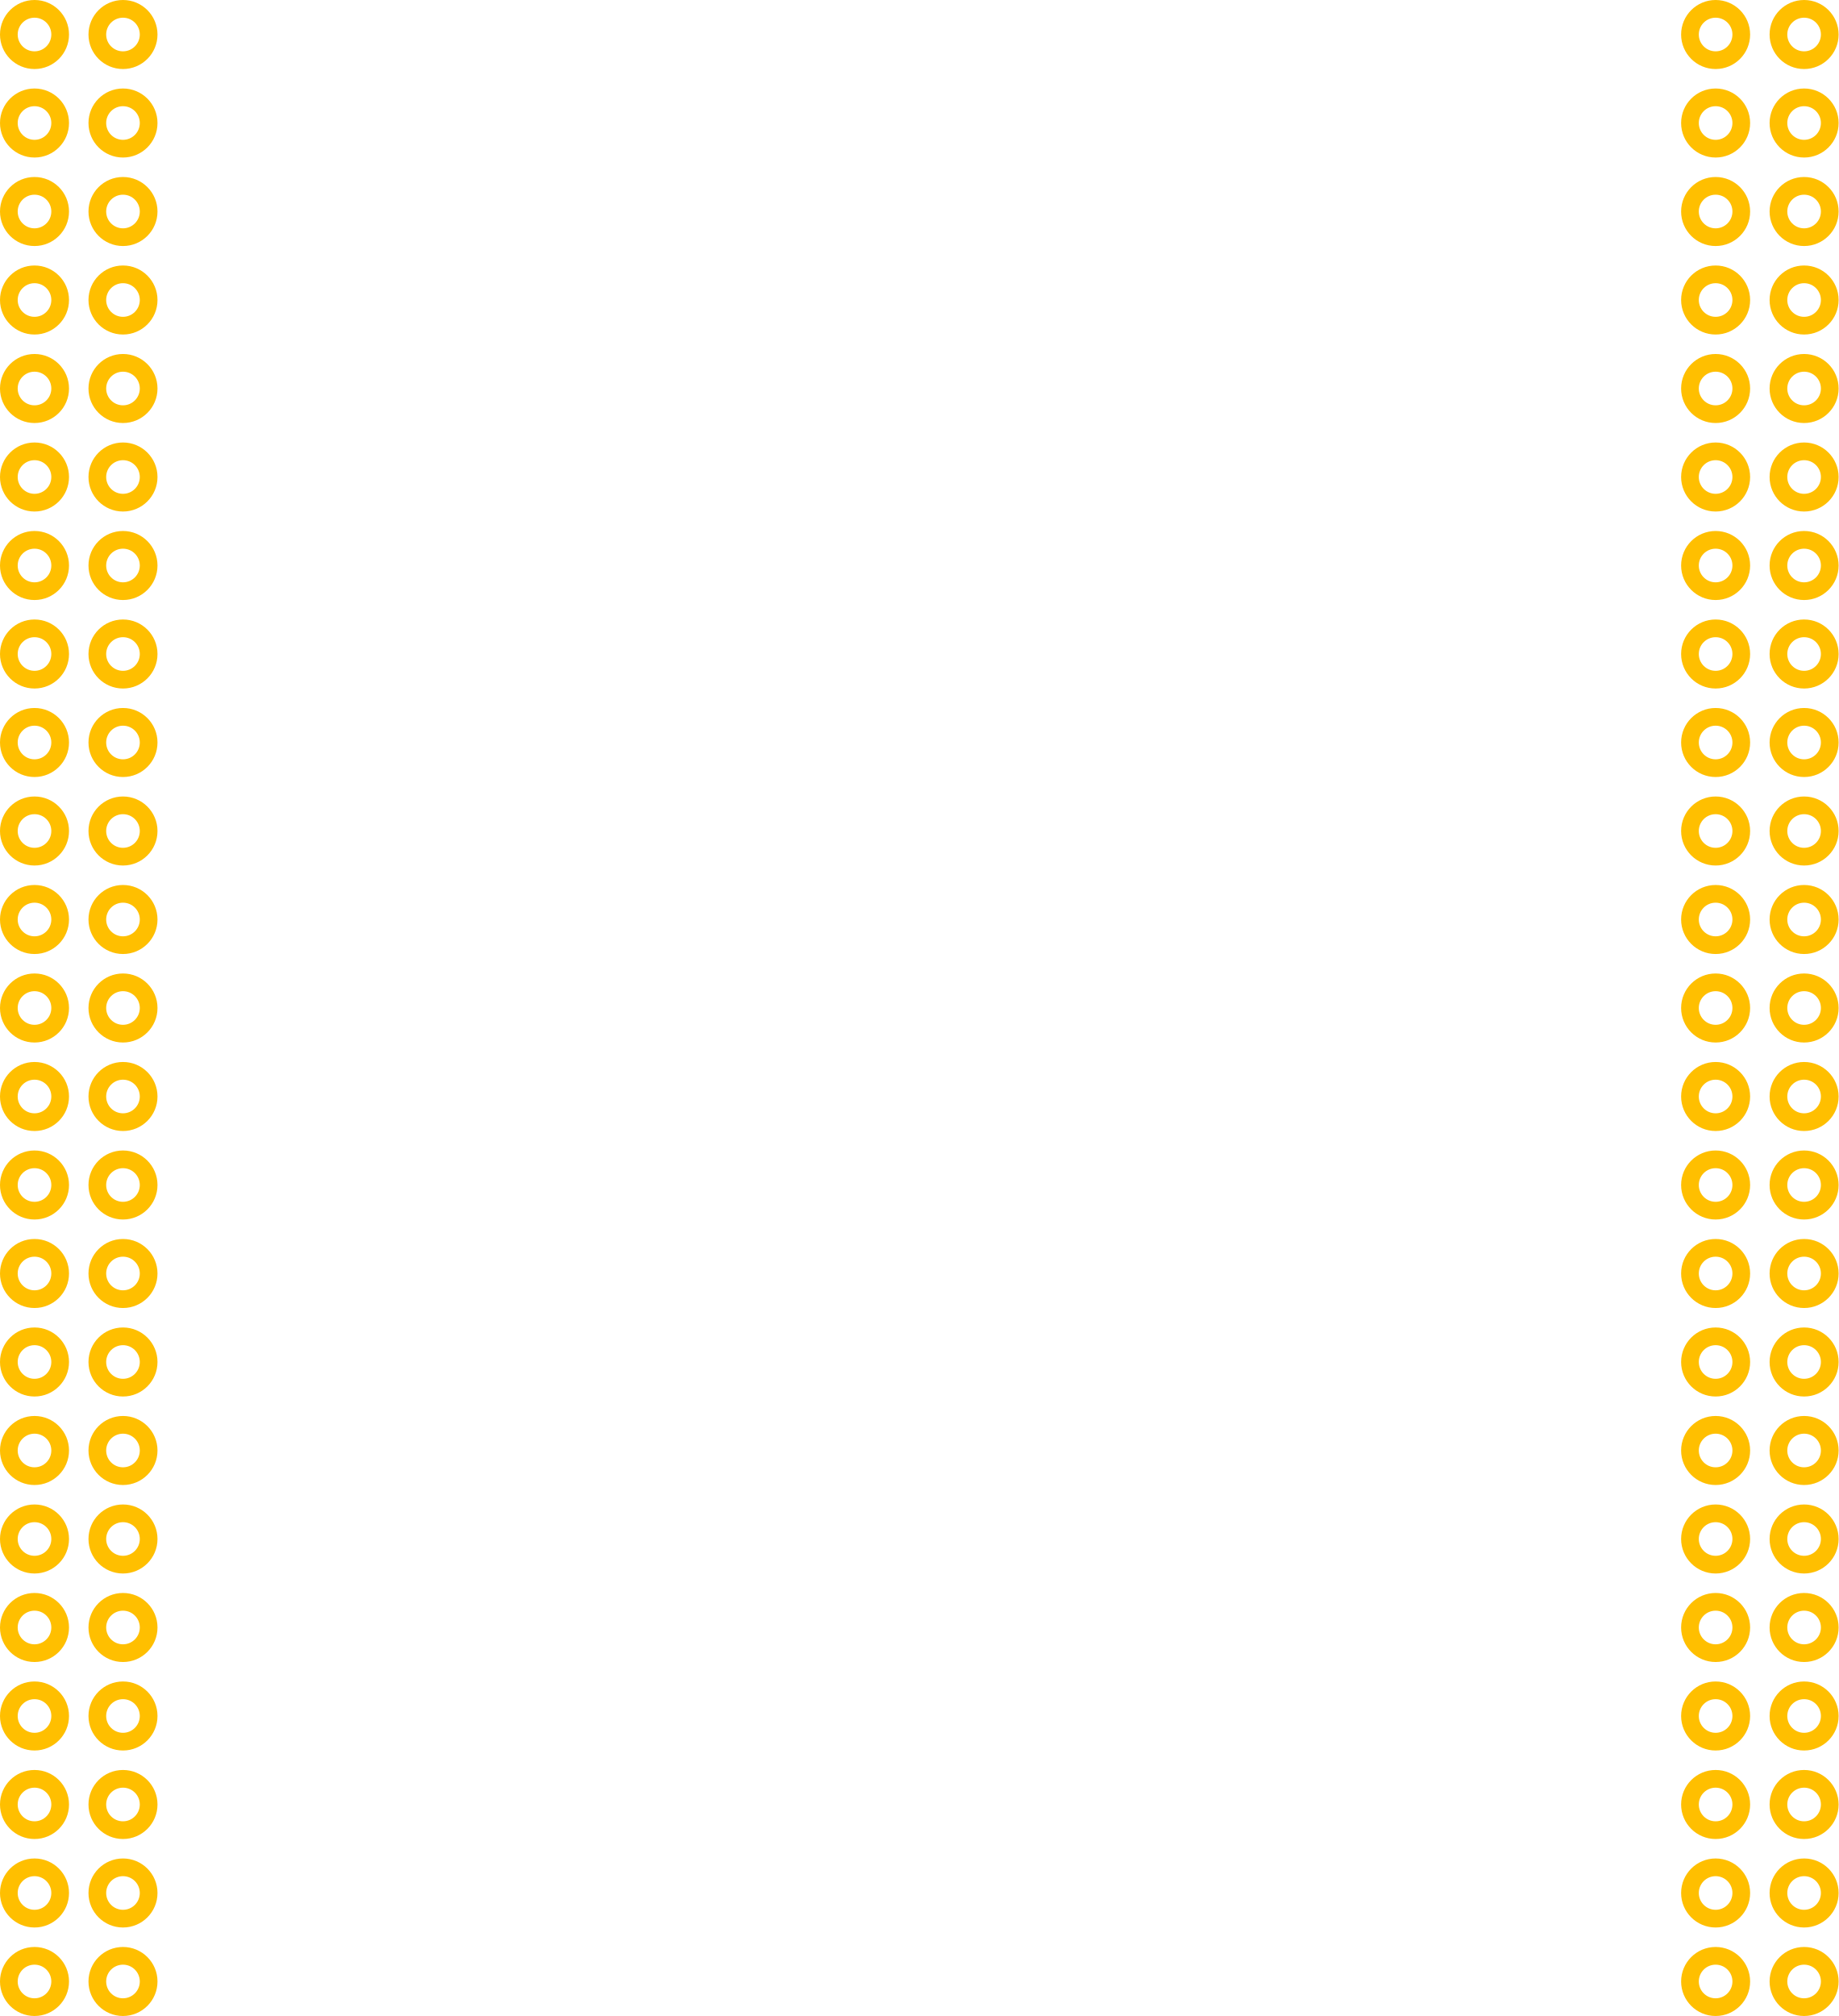
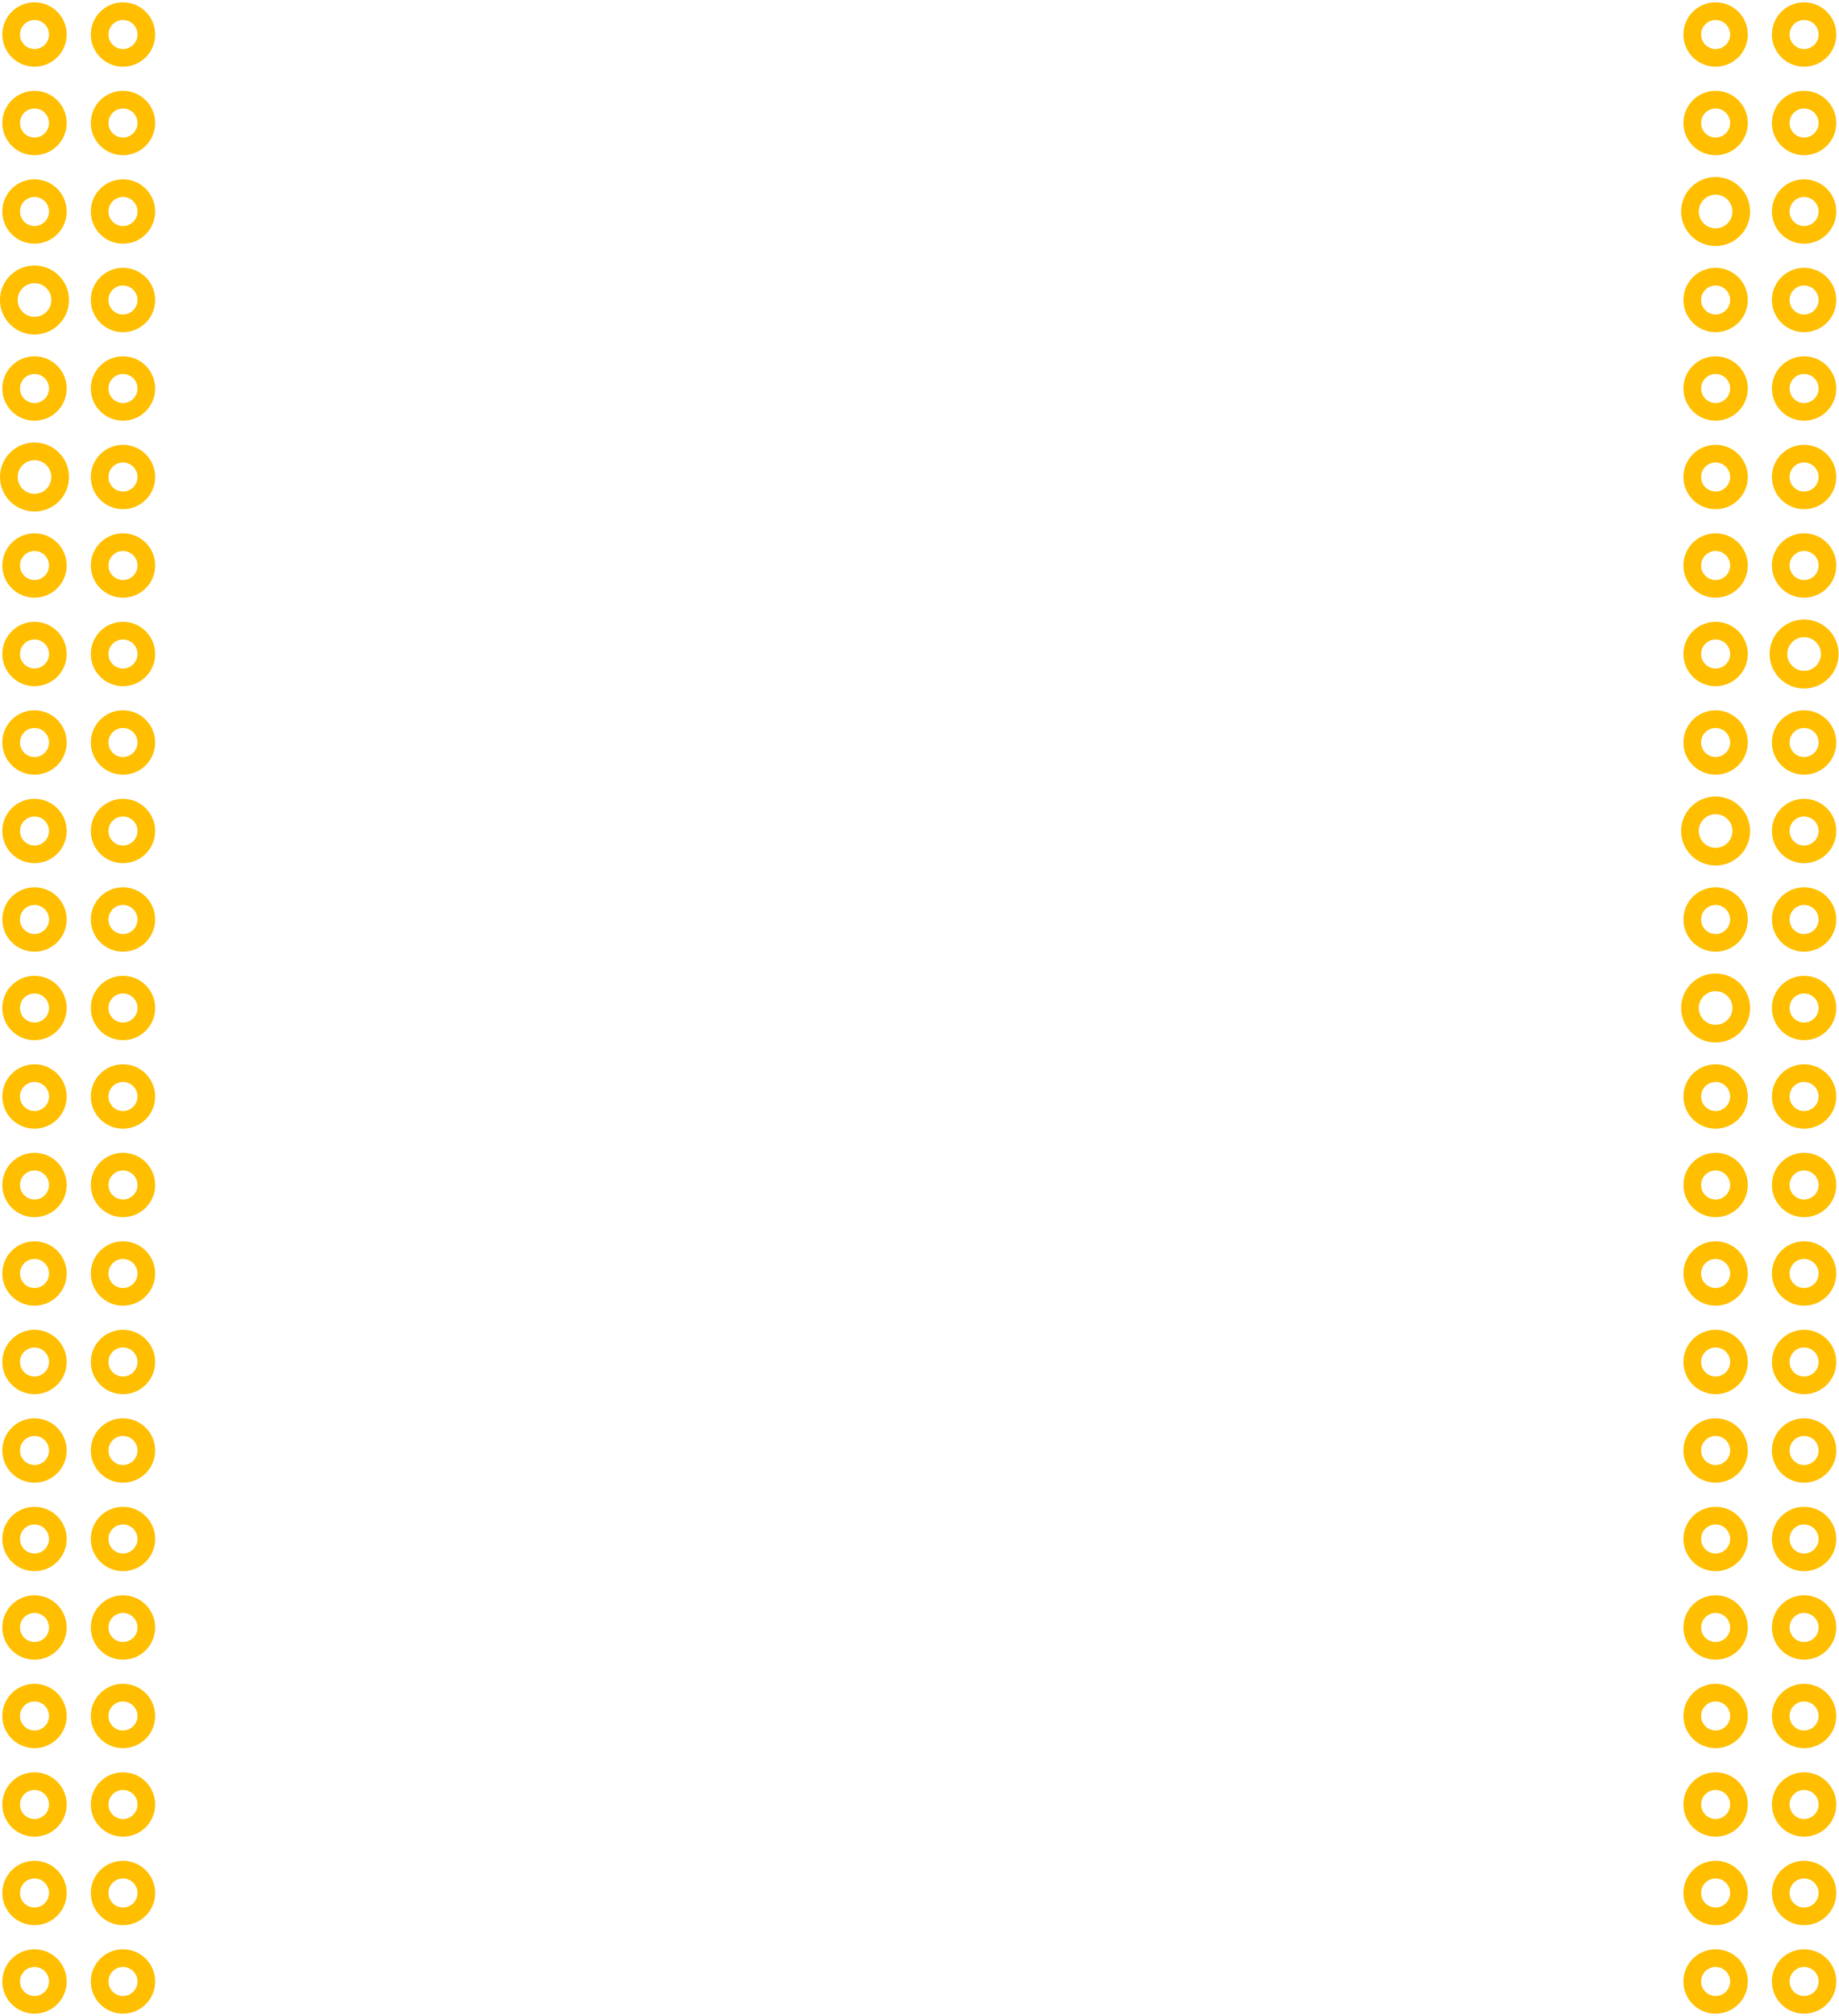
<svg xmlns="http://www.w3.org/2000/svg" version="1.2" width="187.02" height="205.02" viewBox="0 0 149.616 164.016" id="svg2">
  <defs id="defs145" />
  <g id="copper1">
    <g id="copper0">
-       <circle cx="5.04" cy="5.04" r="2.088" transform="translate(-2.232,-2.232082)" id="circle84" style="fill:none;stroke:#ffbf00;stroke-width:1.44" />
-       <circle cx="5.04" cy="12.24" r="2.088" transform="translate(-2.232,-2.232082)" id="circle86" style="fill:none;stroke:#ffbf00;stroke-width:1.44" />
-       <circle cx="5.04" cy="19.44" r="2.088" transform="translate(-2.232,-2.232082)" id="circle88" style="fill:none;stroke:#ffbf00;stroke-width:1.44" />
+       <circle cx="5.04" cy="5.04" r="1.9" transform="translate(-2.232,-2.232082)" id="circle84" style="fill:none;stroke:#ffbf00;stroke-width:1.44" />
+       <circle cx="5.04" cy="12.24" r="1.9" transform="translate(-2.232,-2.232082)" id="circle86" style="fill:none;stroke:#ffbf00;stroke-width:1.44" />
+       <circle cx="5.04" cy="19.44" r="1.9" transform="translate(-2.232,-2.232082)" id="circle88" style="fill:none;stroke:#ffbf00;stroke-width:1.44" />
      <circle cx="5.04" cy="26.64" r="2.088" transform="translate(-2.232,-2.232082)" id="circle90" style="fill:none;stroke:#ffbf00;stroke-width:1.44" />
-       <circle cx="5.04" cy="33.84" r="2.088" transform="translate(-2.232,-2.232082)" id="circle92" style="fill:none;stroke:#ffbf00;stroke-width:1.44" />
+       <circle cx="5.04" cy="33.84" r="1.9" transform="translate(-2.232,-2.232082)" id="circle92" style="fill:none;stroke:#ffbf00;stroke-width:1.44" />
      <circle cx="5.04" cy="41.04" r="2.088" transform="translate(-2.232,-2.232082)" id="circle94" style="fill:none;stroke:#ffbf00;stroke-width:1.44" />
-       <circle cx="5.04" cy="48.24" r="2.088" transform="translate(-2.232,-2.232082)" id="circle96" style="fill:none;stroke:#ffbf00;stroke-width:1.44" />
-       <circle cx="5.04" cy="55.44" r="2.088" transform="translate(-2.232,-2.232082)" id="circle98" style="fill:none;stroke:#ffbf00;stroke-width:1.44" />
-       <circle cx="5.04" cy="62.64" r="2.088" transform="translate(-2.232,-2.232082)" id="circle100" style="fill:none;stroke:#ffbf00;stroke-width:1.44" />
-       <circle cx="5.04" cy="69.84" r="2.088" transform="translate(-2.232,-2.232082)" id="circle102" style="fill:none;stroke:#ffbf00;stroke-width:1.44" />
-       <circle cx="5.04" cy="77.04" r="2.088" transform="translate(-2.232,-2.232082)" id="circle104" style="fill:none;stroke:#ffbf00;stroke-width:1.44" />
-       <circle cx="5.04" cy="84.24" r="2.088" transform="translate(-2.232,-2.232082)" id="circle106" style="fill:none;stroke:#ffbf00;stroke-width:1.44" />
-       <circle cx="5.04" cy="91.44" r="2.088" transform="translate(-2.232,-2.232082)" id="circle108" style="fill:none;stroke:#ffbf00;stroke-width:1.44" />
-       <circle cx="5.04" cy="98.64" r="2.088" transform="translate(-2.232,-2.232082)" id="circle110" style="fill:none;stroke:#ffbf00;stroke-width:1.44" />
-       <circle cx="5.04" cy="105.84" r="2.088" transform="translate(-2.232,-2.232082)" id="circle112" style="fill:none;stroke:#ffbf00;stroke-width:1.44" />
-       <circle cx="5.04" cy="113.04" r="2.088" transform="translate(-2.232,-2.232082)" id="circle114" style="fill:none;stroke:#ffbf00;stroke-width:1.44" />
-       <circle cx="5.04" cy="120.24" r="2.088" transform="translate(-2.232,-2.232082)" id="circle116" style="fill:none;stroke:#ffbf00;stroke-width:1.44" />
-       <circle cx="5.04" cy="127.44" r="2.088" transform="translate(-2.232,-2.232082)" id="circle118" style="fill:none;stroke:#ffbf00;stroke-width:1.44" />
-       <circle cx="5.04" cy="134.64" r="2.088" transform="translate(-2.232,-2.232082)" id="circle120" style="fill:none;stroke:#ffbf00;stroke-width:1.44" />
-       <circle cx="5.04" cy="141.84" r="2.088" transform="translate(-2.232,-2.232082)" id="circle122" style="fill:none;stroke:#ffbf00;stroke-width:1.44" />
-       <circle cx="5.04" cy="149.04" r="2.088" transform="translate(-2.232,-2.232082)" id="circle124" style="fill:none;stroke:#ffbf00;stroke-width:1.44" />
-       <circle cx="5.04" cy="156.24" r="2.088" transform="translate(-2.232,-2.232082)" id="circle126" style="fill:none;stroke:#ffbf00;stroke-width:1.44" />
-       <circle cx="5.04" cy="163.44" r="2.088" transform="translate(-2.232,-2.232082)" id="circle128" style="fill:none;stroke:#ffbf00;stroke-width:1.44" />
-       <circle cx="5.04" cy="12.24" r="2.088" transform="matrix(0,-1,1,0,-2.232,7.847918)" id="circle86-8" style="color:#000000;fill:none;stroke:#ffbf00;stroke-width:1.44;stroke-linecap:butt;stroke-linejoin:miter;stroke-miterlimit:4;stroke-opacity:1;stroke-dasharray:none;stroke-dashoffset:0;marker:none;visibility:visible;display:inline;overflow:visible;enable-background:accumulate" />
-       <circle cx="5.04" cy="12.24" r="2.088" transform="translate(4.968,-2.232082)" id="circle86-4" style="fill:none;stroke:#ffbf00;stroke-width:1.44" />
-       <circle cx="5.04" cy="19.44" r="2.088" transform="translate(4.968,-2.232082)" id="circle88-0" style="fill:none;stroke:#ffbf00;stroke-width:1.44" />
-       <circle cx="5.04" cy="26.64" r="2.088" transform="translate(4.968,-2.232082)" id="circle90-4" style="fill:none;stroke:#ffbf00;stroke-width:1.44" />
-       <circle cx="5.04" cy="33.84" r="2.088" transform="translate(4.968,-2.232082)" id="circle92-4" style="fill:none;stroke:#ffbf00;stroke-width:1.44" />
-       <circle cx="5.04" cy="41.04" r="2.088" transform="translate(4.968,-2.232082)" id="circle94-1" style="fill:none;stroke:#ffbf00;stroke-width:1.44" />
-       <circle cx="5.04" cy="48.24" r="2.088" transform="translate(4.968,-2.232082)" id="circle96-1" style="fill:none;stroke:#ffbf00;stroke-width:1.44" />
-       <circle cx="5.04" cy="55.44" r="2.088" transform="translate(4.968,-2.232082)" id="circle98-7" style="fill:none;stroke:#ffbf00;stroke-width:1.44" />
-       <circle cx="5.04" cy="62.64" r="2.088" transform="translate(4.968,-2.232082)" id="circle100-8" style="fill:none;stroke:#ffbf00;stroke-width:1.44" />
-       <circle cx="5.04" cy="69.84" r="2.088" transform="translate(4.968,-2.232082)" id="circle102-5" style="fill:none;stroke:#ffbf00;stroke-width:1.44" />
-       <circle cx="5.04" cy="77.04" r="2.088" transform="translate(4.968,-2.232082)" id="circle104-0" style="fill:none;stroke:#ffbf00;stroke-width:1.44" />
-       <circle cx="5.04" cy="84.24" r="2.088" transform="translate(4.968,-2.232082)" id="circle106-9" style="fill:none;stroke:#ffbf00;stroke-width:1.44" />
-       <circle cx="5.04" cy="91.44" r="2.088" transform="translate(4.968,-2.232082)" id="circle108-2" style="fill:none;stroke:#ffbf00;stroke-width:1.44" />
-       <circle cx="5.04" cy="98.64" r="2.088" transform="translate(4.968,-2.232082)" id="circle110-6" style="fill:none;stroke:#ffbf00;stroke-width:1.44" />
-       <circle cx="5.04" cy="105.84" r="2.088" transform="translate(4.968,-2.232082)" id="circle112-4" style="fill:none;stroke:#ffbf00;stroke-width:1.44" />
-       <circle cx="5.04" cy="113.04" r="2.088" transform="translate(4.968,-2.232082)" id="circle114-0" style="fill:none;stroke:#ffbf00;stroke-width:1.44" />
-       <circle cx="5.04" cy="120.24" r="2.088" transform="translate(4.968,-2.232082)" id="circle116-2" style="fill:none;stroke:#ffbf00;stroke-width:1.44" />
-       <circle cx="5.04" cy="127.44" r="2.088" transform="translate(4.968,-2.232082)" id="circle118-0" style="fill:none;stroke:#ffbf00;stroke-width:1.44" />
-       <circle cx="5.04" cy="134.64" r="2.088" transform="translate(4.968,-2.232082)" id="circle120-9" style="fill:none;stroke:#ffbf00;stroke-width:1.44" />
-       <circle cx="5.04" cy="141.84" r="2.088" transform="translate(4.968,-2.232082)" id="circle122-6" style="fill:none;stroke:#ffbf00;stroke-width:1.44" />
-       <circle cx="5.04" cy="149.04" r="2.088" transform="translate(4.968,-2.232082)" id="circle124-6" style="fill:none;stroke:#ffbf00;stroke-width:1.44" />
-       <circle cx="5.04" cy="156.24" r="2.088" transform="translate(4.968,-2.232082)" id="circle126-0" style="fill:none;stroke:#ffbf00;stroke-width:1.44" />
-       <circle cx="5.04" cy="163.44" r="2.088" transform="translate(4.968,-2.232082)" id="circle128-5" style="fill:none;stroke:#ffbf00;stroke-width:1.44" />
-       <circle cx="5.04" cy="12.24" r="2.088" transform="matrix(0,-1,1,0,127.368,7.847918)" id="circle3374" style="color:#000000;fill:none;stroke:#ffbf00;stroke-width:1.44;stroke-linecap:butt;stroke-linejoin:miter;stroke-miterlimit:4;stroke-opacity:1;stroke-dasharray:none;stroke-dashoffset:0;marker:none;visibility:visible;display:inline;overflow:visible;enable-background:accumulate" />
-       <circle cx="5.04" cy="12.24" r="2.088" transform="translate(134.568,-2.232082)" id="circle86-83" style="fill:none;stroke:#ffbf00;stroke-width:1.44" />
+       <circle cx="5.04" cy="48.24" r="1.9" transform="translate(-2.232,-2.232082)" id="circle96" style="fill:none;stroke:#ffbf00;stroke-width:1.44" />
+       <circle cx="5.04" cy="55.44" r="1.9" transform="translate(-2.232,-2.232082)" id="circle98" style="fill:none;stroke:#ffbf00;stroke-width:1.44" />
+       <circle cx="5.04" cy="62.64" r="1.9" transform="translate(-2.232,-2.232082)" id="circle100" style="fill:none;stroke:#ffbf00;stroke-width:1.44" />
+       <circle cx="5.04" cy="69.84" r="1.9" transform="translate(-2.232,-2.232082)" id="circle102" style="fill:none;stroke:#ffbf00;stroke-width:1.44" />
+       <circle cx="5.04" cy="77.04" r="1.9" transform="translate(-2.232,-2.232082)" id="circle104" style="fill:none;stroke:#ffbf00;stroke-width:1.44" />
+       <circle cx="5.04" cy="84.24" r="1.9" transform="translate(-2.232,-2.232082)" id="circle106" style="fill:none;stroke:#ffbf00;stroke-width:1.44" />
+       <circle cx="5.04" cy="91.44" r="1.9" transform="translate(-2.232,-2.232082)" id="circle108" style="fill:none;stroke:#ffbf00;stroke-width:1.44" />
+       <circle cx="5.04" cy="98.64" r="1.9" transform="translate(-2.232,-2.232082)" id="circle110" style="fill:none;stroke:#ffbf00;stroke-width:1.44" />
+       <circle cx="5.04" cy="105.84" r="1.9" transform="translate(-2.232,-2.232082)" id="circle112" style="fill:none;stroke:#ffbf00;stroke-width:1.44" />
+       <circle cx="5.04" cy="113.04" r="1.9" transform="translate(-2.232,-2.232082)" id="circle114" style="fill:none;stroke:#ffbf00;stroke-width:1.44" />
+       <circle cx="5.04" cy="120.24" r="1.9" transform="translate(-2.232,-2.232082)" id="circle116" style="fill:none;stroke:#ffbf00;stroke-width:1.44" />
+       <circle cx="5.04" cy="127.44" r="1.9" transform="translate(-2.232,-2.232082)" id="circle118" style="fill:none;stroke:#ffbf00;stroke-width:1.44" />
+       <circle cx="5.04" cy="134.64" r="1.9" transform="translate(-2.232,-2.232082)" id="circle120" style="fill:none;stroke:#ffbf00;stroke-width:1.44" />
+       <circle cx="5.04" cy="141.84" r="1.9" transform="translate(-2.232,-2.232082)" id="circle122" style="fill:none;stroke:#ffbf00;stroke-width:1.44" />
+       <circle cx="5.04" cy="149.04" r="1.9" transform="translate(-2.232,-2.232082)" id="circle124" style="fill:none;stroke:#ffbf00;stroke-width:1.44" />
+       <circle cx="5.04" cy="156.24" r="1.9" transform="translate(-2.232,-2.232082)" id="circle126" style="fill:none;stroke:#ffbf00;stroke-width:1.44" />
+       <circle cx="5.04" cy="163.44" r="1.9" transform="translate(-2.232,-2.232082)" id="circle128" style="fill:none;stroke:#ffbf00;stroke-width:1.44" />
+       <circle cx="5.04" cy="12.24" r="1.9" transform="matrix(0,-1,1,0,-2.232,7.847918)" id="circle86-8" style="color:#000000;fill:none;stroke:#ffbf00;stroke-width:1.44;stroke-linecap:butt;stroke-linejoin:miter;stroke-miterlimit:4;stroke-opacity:1;stroke-dasharray:none;stroke-dashoffset:0;marker:none;visibility:visible;display:inline;overflow:visible;enable-background:accumulate" />
+       <circle cx="5.04" cy="12.24" r="1.9" transform="translate(4.968,-2.232082)" id="circle86-4" style="fill:none;stroke:#ffbf00;stroke-width:1.44" />
+       <circle cx="5.04" cy="19.44" r="1.9" transform="translate(4.968,-2.232082)" id="circle88-0" style="fill:none;stroke:#ffbf00;stroke-width:1.44" />
+       <circle cx="5.04" cy="26.64" r="1.9" transform="translate(4.968,-2.232082)" id="circle90-4" style="fill:none;stroke:#ffbf00;stroke-width:1.44" />
+       <circle cx="5.04" cy="33.84" r="1.9" transform="translate(4.968,-2.232082)" id="circle92-4" style="fill:none;stroke:#ffbf00;stroke-width:1.44" />
+       <circle cx="5.04" cy="41.04" r="1.9" transform="translate(4.968,-2.232082)" id="circle94-1" style="fill:none;stroke:#ffbf00;stroke-width:1.44" />
+       <circle cx="5.04" cy="48.24" r="1.9" transform="translate(4.968,-2.232082)" id="circle96-1" style="fill:none;stroke:#ffbf00;stroke-width:1.44" />
+       <circle cx="5.04" cy="55.44" r="1.9" transform="translate(4.968,-2.232082)" id="circle98-7" style="fill:none;stroke:#ffbf00;stroke-width:1.44" />
+       <circle cx="5.04" cy="62.64" r="1.9" transform="translate(4.968,-2.232082)" id="circle100-8" style="fill:none;stroke:#ffbf00;stroke-width:1.44" />
+       <circle cx="5.04" cy="69.84" r="1.9" transform="translate(4.968,-2.232082)" id="circle102-5" style="fill:none;stroke:#ffbf00;stroke-width:1.44" />
+       <circle cx="5.04" cy="77.04" r="1.9" transform="translate(4.968,-2.232082)" id="circle104-0" style="fill:none;stroke:#ffbf00;stroke-width:1.44" />
+       <circle cx="5.04" cy="84.24" r="1.9" transform="translate(4.968,-2.232082)" id="circle106-9" style="fill:none;stroke:#ffbf00;stroke-width:1.44" />
+       <circle cx="5.04" cy="91.44" r="1.9" transform="translate(4.968,-2.232082)" id="circle108-2" style="fill:none;stroke:#ffbf00;stroke-width:1.44" />
+       <circle cx="5.04" cy="98.64" r="1.9" transform="translate(4.968,-2.232082)" id="circle110-6" style="fill:none;stroke:#ffbf00;stroke-width:1.44" />
+       <circle cx="5.04" cy="105.84" r="1.9" transform="translate(4.968,-2.232082)" id="circle112-4" style="fill:none;stroke:#ffbf00;stroke-width:1.44" />
+       <circle cx="5.04" cy="113.04" r="1.9" transform="translate(4.968,-2.232082)" id="circle114-0" style="fill:none;stroke:#ffbf00;stroke-width:1.44" />
+       <circle cx="5.04" cy="120.24" r="1.9" transform="translate(4.968,-2.232082)" id="circle116-2" style="fill:none;stroke:#ffbf00;stroke-width:1.44" />
+       <circle cx="5.04" cy="127.44" r="1.9" transform="translate(4.968,-2.232082)" id="circle118-0" style="fill:none;stroke:#ffbf00;stroke-width:1.44" />
+       <circle cx="5.04" cy="134.64" r="1.9" transform="translate(4.968,-2.232082)" id="circle120-9" style="fill:none;stroke:#ffbf00;stroke-width:1.44" />
+       <circle cx="5.04" cy="141.84" r="1.9" transform="translate(4.968,-2.232082)" id="circle122-6" style="fill:none;stroke:#ffbf00;stroke-width:1.44" />
+       <circle cx="5.04" cy="149.04" r="1.9" transform="translate(4.968,-2.232082)" id="circle124-6" style="fill:none;stroke:#ffbf00;stroke-width:1.44" />
+       <circle cx="5.04" cy="156.24" r="1.9" transform="translate(4.968,-2.232082)" id="circle126-0" style="fill:none;stroke:#ffbf00;stroke-width:1.44" />
+       <circle cx="5.04" cy="163.44" r="1.9" transform="translate(4.968,-2.232082)" id="circle128-5" style="fill:none;stroke:#ffbf00;stroke-width:1.44" />
+       <circle cx="5.04" cy="12.24" r="1.9" transform="matrix(0,-1,1,0,127.368,7.847918)" id="circle3374" style="color:#000000;fill:none;stroke:#ffbf00;stroke-width:1.44;stroke-linecap:butt;stroke-linejoin:miter;stroke-miterlimit:4;stroke-opacity:1;stroke-dasharray:none;stroke-dashoffset:0;marker:none;visibility:visible;display:inline;overflow:visible;enable-background:accumulate" />
+       <circle cx="5.04" cy="12.24" r="1.9" transform="translate(134.568,-2.232082)" id="circle86-83" style="fill:none;stroke:#ffbf00;stroke-width:1.44" />
      <circle cx="5.04" cy="19.44" r="2.088" transform="translate(134.568,-2.232082)" id="circle88-8" style="fill:none;stroke:#ffbf00;stroke-width:1.44" />
-       <circle cx="5.04" cy="26.64" r="2.088" transform="translate(134.568,-2.232082)" id="circle90-1" style="fill:none;stroke:#ffbf00;stroke-width:1.44" />
-       <circle cx="5.04" cy="33.84" r="2.088" transform="translate(134.568,-2.232082)" id="circle92-5" style="fill:none;stroke:#ffbf00;stroke-width:1.44" />
-       <circle cx="5.04" cy="41.04" r="2.088" transform="translate(134.568,-2.232082)" id="circle94-5" style="fill:none;stroke:#ffbf00;stroke-width:1.44" />
-       <circle cx="5.04" cy="48.24" r="2.088" transform="translate(134.568,-2.232082)" id="circle96-7" style="fill:none;stroke:#ffbf00;stroke-width:1.44" />
-       <circle cx="5.04" cy="55.44" r="2.088" transform="translate(134.568,-2.232082)" id="circle98-0" style="fill:none;stroke:#ffbf00;stroke-width:1.44" />
-       <circle cx="5.04" cy="62.64" r="2.088" transform="translate(134.568,-2.232082)" id="circle100-9" style="fill:none;stroke:#ffbf00;stroke-width:1.44" />
+       <circle cx="5.04" cy="26.64" r="1.9" transform="translate(134.568,-2.232082)" id="circle90-1" style="fill:none;stroke:#ffbf00;stroke-width:1.44" />
+       <circle cx="5.04" cy="33.84" r="1.9" transform="translate(134.568,-2.232082)" id="circle92-5" style="fill:none;stroke:#ffbf00;stroke-width:1.44" />
+       <circle cx="5.04" cy="41.04" r="1.9" transform="translate(134.568,-2.232082)" id="circle94-5" style="fill:none;stroke:#ffbf00;stroke-width:1.44" />
+       <circle cx="5.04" cy="48.24" r="1.9" transform="translate(134.568,-2.232082)" id="circle96-7" style="fill:none;stroke:#ffbf00;stroke-width:1.44" />
+       <circle cx="5.04" cy="55.44" r="1.9" transform="translate(134.568,-2.232082)" id="circle98-0" style="fill:none;stroke:#ffbf00;stroke-width:1.44" />
+       <circle cx="5.04" cy="62.64" r="1.9" transform="translate(134.568,-2.232082)" id="circle100-9" style="fill:none;stroke:#ffbf00;stroke-width:1.44" />
      <circle cx="5.04" cy="69.84" r="2.088" transform="translate(134.568,-2.232082)" id="circle102-6" style="fill:none;stroke:#ffbf00;stroke-width:1.44" />
-       <circle cx="5.04" cy="77.04" r="2.088" transform="translate(134.568,-2.232082)" id="circle104-5" style="fill:none;stroke:#ffbf00;stroke-width:1.44" />
+       <circle cx="5.04" cy="77.04" r="1.9" transform="translate(134.568,-2.232082)" id="circle104-5" style="fill:none;stroke:#ffbf00;stroke-width:1.44" />
      <circle cx="5.04" cy="84.24" r="2.088" transform="translate(134.568,-2.232082)" id="circle106-1" style="fill:none;stroke:#ffbf00;stroke-width:1.44" />
-       <circle cx="5.04" cy="91.44" r="2.088" transform="translate(134.568,-2.232082)" id="circle108-1" style="fill:none;stroke:#ffbf00;stroke-width:1.44" />
-       <circle cx="5.04" cy="98.64" r="2.088" transform="translate(134.568,-2.232082)" id="circle110-3" style="fill:none;stroke:#ffbf00;stroke-width:1.44" />
-       <circle cx="5.04" cy="105.84" r="2.088" transform="translate(134.568,-2.232082)" id="circle112-1" style="fill:none;stroke:#ffbf00;stroke-width:1.44" />
-       <circle cx="5.04" cy="113.04" r="2.088" transform="translate(134.568,-2.232082)" id="circle114-7" style="fill:none;stroke:#ffbf00;stroke-width:1.44" />
-       <circle cx="5.04" cy="120.24" r="2.088" transform="translate(134.568,-2.232082)" id="circle116-26" style="fill:none;stroke:#ffbf00;stroke-width:1.44" />
-       <circle cx="5.04" cy="127.44" r="2.088" transform="translate(134.568,-2.232082)" id="circle118-5" style="fill:none;stroke:#ffbf00;stroke-width:1.44" />
-       <circle cx="5.04" cy="134.64" r="2.088" transform="translate(134.568,-2.232082)" id="circle120-4" style="fill:none;stroke:#ffbf00;stroke-width:1.44" />
-       <circle cx="5.04" cy="141.84" r="2.088" transform="translate(134.568,-2.232082)" id="circle122-3" style="fill:none;stroke:#ffbf00;stroke-width:1.44" />
-       <circle cx="5.04" cy="149.04" r="2.088" transform="translate(134.568,-2.232082)" id="circle124-3" style="fill:none;stroke:#ffbf00;stroke-width:1.44" />
-       <circle cx="5.04" cy="156.24" r="2.088" transform="translate(134.568,-2.232082)" id="circle126-3" style="fill:none;stroke:#ffbf00;stroke-width:1.44" />
-       <circle cx="5.04" cy="163.44" r="2.088" transform="translate(134.568,-2.232082)" id="circle128-3" style="fill:none;stroke:#ffbf00;stroke-width:1.44" />
-       <circle cx="5.04" cy="12.24" r="2.088" transform="matrix(0,-1,1,0,134.568,7.847918)" id="circle86-8-6" style="color:#000000;fill:none;stroke:#ffbf00;stroke-width:1.44;stroke-linecap:butt;stroke-linejoin:miter;stroke-miterlimit:4;stroke-opacity:1;stroke-dasharray:none;stroke-dashoffset:0;marker:none;visibility:visible;display:inline;overflow:visible;enable-background:accumulate" />
-       <circle cx="5.04" cy="12.24" r="2.088" transform="translate(141.768,-2.232082)" id="circle86-4-8" style="fill:none;stroke:#ffbf00;stroke-width:1.44" />
-       <circle cx="5.04" cy="19.44" r="2.088" transform="translate(141.768,-2.232082)" id="circle88-0-1" style="fill:none;stroke:#ffbf00;stroke-width:1.44" />
-       <circle cx="5.04" cy="26.64" r="2.088" transform="translate(141.768,-2.232082)" id="circle90-4-8" style="fill:none;stroke:#ffbf00;stroke-width:1.44" />
-       <circle cx="5.04" cy="33.84" r="2.088" transform="translate(141.768,-2.232082)" id="circle92-4-6" style="fill:none;stroke:#ffbf00;stroke-width:1.44" />
-       <circle cx="5.04" cy="41.04" r="2.088" transform="translate(141.768,-2.232082)" id="circle94-1-1" style="fill:none;stroke:#ffbf00;stroke-width:1.44" />
-       <circle cx="5.04" cy="48.24" r="2.088" transform="translate(141.768,-2.232082)" id="circle96-1-7" style="fill:none;stroke:#ffbf00;stroke-width:1.44" />
+       <circle cx="5.04" cy="91.44" r="1.9" transform="translate(134.568,-2.232082)" id="circle108-1" style="fill:none;stroke:#ffbf00;stroke-width:1.44" />
+       <circle cx="5.04" cy="98.64" r="1.9" transform="translate(134.568,-2.232082)" id="circle110-3" style="fill:none;stroke:#ffbf00;stroke-width:1.44" />
+       <circle cx="5.04" cy="105.84" r="1.9" transform="translate(134.568,-2.232082)" id="circle112-1" style="fill:none;stroke:#ffbf00;stroke-width:1.44" />
+       <circle cx="5.04" cy="113.04" r="1.9" transform="translate(134.568,-2.232082)" id="circle114-7" style="fill:none;stroke:#ffbf00;stroke-width:1.44" />
+       <circle cx="5.04" cy="120.24" r="1.9" transform="translate(134.568,-2.232082)" id="circle116-26" style="fill:none;stroke:#ffbf00;stroke-width:1.44" />
+       <circle cx="5.04" cy="127.44" r="1.9" transform="translate(134.568,-2.232082)" id="circle118-5" style="fill:none;stroke:#ffbf00;stroke-width:1.44" />
+       <circle cx="5.04" cy="134.64" r="1.9" transform="translate(134.568,-2.232082)" id="circle120-4" style="fill:none;stroke:#ffbf00;stroke-width:1.44" />
+       <circle cx="5.04" cy="141.84" r="1.9" transform="translate(134.568,-2.232082)" id="circle122-3" style="fill:none;stroke:#ffbf00;stroke-width:1.44" />
+       <circle cx="5.04" cy="149.04" r="1.9" transform="translate(134.568,-2.232082)" id="circle124-3" style="fill:none;stroke:#ffbf00;stroke-width:1.44" />
+       <circle cx="5.04" cy="156.24" r="1.9" transform="translate(134.568,-2.232082)" id="circle126-3" style="fill:none;stroke:#ffbf00;stroke-width:1.44" />
+       <circle cx="5.04" cy="163.44" r="1.9" transform="translate(134.568,-2.232082)" id="circle128-3" style="fill:none;stroke:#ffbf00;stroke-width:1.44" />
+       <circle cx="5.04" cy="12.24" r="1.9" transform="matrix(0,-1,1,0,134.568,7.847918)" id="circle86-8-6" style="color:#000000;fill:none;stroke:#ffbf00;stroke-width:1.44;stroke-linecap:butt;stroke-linejoin:miter;stroke-miterlimit:4;stroke-opacity:1;stroke-dasharray:none;stroke-dashoffset:0;marker:none;visibility:visible;display:inline;overflow:visible;enable-background:accumulate" />
+       <circle cx="5.04" cy="12.24" r="1.9" transform="translate(141.768,-2.232082)" id="circle86-4-8" style="fill:none;stroke:#ffbf00;stroke-width:1.44" />
+       <circle cx="5.04" cy="19.44" r="1.9" transform="translate(141.768,-2.232082)" id="circle88-0-1" style="fill:none;stroke:#ffbf00;stroke-width:1.44" />
+       <circle cx="5.04" cy="26.64" r="1.9" transform="translate(141.768,-2.232082)" id="circle90-4-8" style="fill:none;stroke:#ffbf00;stroke-width:1.44" />
+       <circle cx="5.04" cy="33.84" r="1.9" transform="translate(141.768,-2.232082)" id="circle92-4-6" style="fill:none;stroke:#ffbf00;stroke-width:1.44" />
+       <circle cx="5.04" cy="41.04" r="1.9" transform="translate(141.768,-2.232082)" id="circle94-1-1" style="fill:none;stroke:#ffbf00;stroke-width:1.44" />
+       <circle cx="5.04" cy="48.24" r="1.9" transform="translate(141.768,-2.232082)" id="circle96-1-7" style="fill:none;stroke:#ffbf00;stroke-width:1.44" />
      <circle cx="5.04" cy="55.44" r="2.088" transform="translate(141.768,-2.232082)" id="circle98-7-7" style="fill:none;stroke:#ffbf00;stroke-width:1.44" />
-       <circle cx="5.04" cy="62.64" r="2.088" transform="translate(141.768,-2.232082)" id="circle100-8-5" style="fill:none;stroke:#ffbf00;stroke-width:1.44" />
-       <circle cx="5.04" cy="69.84" r="2.088" transform="translate(141.768,-2.232082)" id="circle102-5-5" style="fill:none;stroke:#ffbf00;stroke-width:1.44" />
-       <circle cx="5.04" cy="77.04" r="2.088" transform="translate(141.768,-2.232082)" id="circle104-0-8" style="fill:none;stroke:#ffbf00;stroke-width:1.44" />
-       <circle cx="5.04" cy="84.24" r="2.088" transform="translate(141.768,-2.232082)" id="circle106-9-2" style="fill:none;stroke:#ffbf00;stroke-width:1.44" />
-       <circle cx="5.04" cy="91.44" r="2.088" transform="translate(141.768,-2.232082)" id="circle108-2-0" style="fill:none;stroke:#ffbf00;stroke-width:1.44" />
-       <circle cx="5.04" cy="98.64" r="2.088" transform="translate(141.768,-2.232082)" id="circle110-6-5" style="fill:none;stroke:#ffbf00;stroke-width:1.44" />
-       <circle cx="5.04" cy="105.84" r="2.088" transform="translate(141.768,-2.232082)" id="circle112-4-4" style="fill:none;stroke:#ffbf00;stroke-width:1.44" />
-       <circle cx="5.04" cy="113.04" r="2.088" transform="translate(141.768,-2.232082)" id="circle114-0-2" style="fill:none;stroke:#ffbf00;stroke-width:1.44" />
-       <circle cx="5.04" cy="120.24" r="2.088" transform="translate(141.768,-2.232082)" id="circle116-2-4" style="fill:none;stroke:#ffbf00;stroke-width:1.44" />
-       <circle cx="5.04" cy="127.44" r="2.088" transform="translate(141.768,-2.232082)" id="circle118-0-0" style="fill:none;stroke:#ffbf00;stroke-width:1.44" />
-       <circle cx="5.04" cy="134.64" r="2.088" transform="translate(141.768,-2.232082)" id="circle120-9-3" style="fill:none;stroke:#ffbf00;stroke-width:1.44" />
-       <circle cx="5.04" cy="141.84" r="2.088" transform="translate(141.768,-2.232082)" id="circle122-6-7" style="fill:none;stroke:#ffbf00;stroke-width:1.44" />
-       <circle cx="5.04" cy="149.04" r="2.088" transform="translate(141.768,-2.232082)" id="circle124-6-5" style="fill:none;stroke:#ffbf00;stroke-width:1.44" />
-       <circle cx="5.04" cy="156.24" r="2.088" transform="translate(141.768,-2.232082)" id="circle126-0-4" style="fill:none;stroke:#ffbf00;stroke-width:1.44" />
-       <circle cx="5.04" cy="163.44" r="2.088" transform="translate(141.768,-2.232082)" id="circle128-5-4" style="fill:none;stroke:#ffbf00;stroke-width:1.44" />
+       <circle cx="5.04" cy="62.64" r="1.9" transform="translate(141.768,-2.232082)" id="circle100-8-5" style="fill:none;stroke:#ffbf00;stroke-width:1.44" />
+       <circle cx="5.04" cy="69.84" r="1.9" transform="translate(141.768,-2.232082)" id="circle102-5-5" style="fill:none;stroke:#ffbf00;stroke-width:1.44" />
+       <circle cx="5.04" cy="77.04" r="1.9" transform="translate(141.768,-2.232082)" id="circle104-0-8" style="fill:none;stroke:#ffbf00;stroke-width:1.44" />
+       <circle cx="5.04" cy="84.24" r="1.9" transform="translate(141.768,-2.232082)" id="circle106-9-2" style="fill:none;stroke:#ffbf00;stroke-width:1.44" />
+       <circle cx="5.04" cy="91.44" r="1.9" transform="translate(141.768,-2.232082)" id="circle108-2-0" style="fill:none;stroke:#ffbf00;stroke-width:1.44" />
+       <circle cx="5.04" cy="98.64" r="1.9" transform="translate(141.768,-2.232082)" id="circle110-6-5" style="fill:none;stroke:#ffbf00;stroke-width:1.44" />
+       <circle cx="5.04" cy="105.84" r="1.9" transform="translate(141.768,-2.232082)" id="circle112-4-4" style="fill:none;stroke:#ffbf00;stroke-width:1.44" />
+       <circle cx="5.04" cy="113.04" r="1.9" transform="translate(141.768,-2.232082)" id="circle114-0-2" style="fill:none;stroke:#ffbf00;stroke-width:1.44" />
+       <circle cx="5.04" cy="120.24" r="1.9" transform="translate(141.768,-2.232082)" id="circle116-2-4" style="fill:none;stroke:#ffbf00;stroke-width:1.44" />
+       <circle cx="5.04" cy="127.44" r="1.9" transform="translate(141.768,-2.232082)" id="circle118-0-0" style="fill:none;stroke:#ffbf00;stroke-width:1.44" />
+       <circle cx="5.04" cy="134.64" r="1.9" transform="translate(141.768,-2.232082)" id="circle120-9-3" style="fill:none;stroke:#ffbf00;stroke-width:1.44" />
+       <circle cx="5.04" cy="141.84" r="1.9" transform="translate(141.768,-2.232082)" id="circle122-6-7" style="fill:none;stroke:#ffbf00;stroke-width:1.44" />
+       <circle cx="5.04" cy="149.04" r="1.9" transform="translate(141.768,-2.232082)" id="circle124-6-5" style="fill:none;stroke:#ffbf00;stroke-width:1.44" />
+       <circle cx="5.04" cy="156.24" r="1.9" transform="translate(141.768,-2.232082)" id="circle126-0-4" style="fill:none;stroke:#ffbf00;stroke-width:1.44" />
+       <circle cx="5.04" cy="163.44" r="1.9" transform="translate(141.768,-2.232082)" id="circle128-5-4" style="fill:none;stroke:#ffbf00;stroke-width:1.44" />
    </g>
  </g>
</svg>
